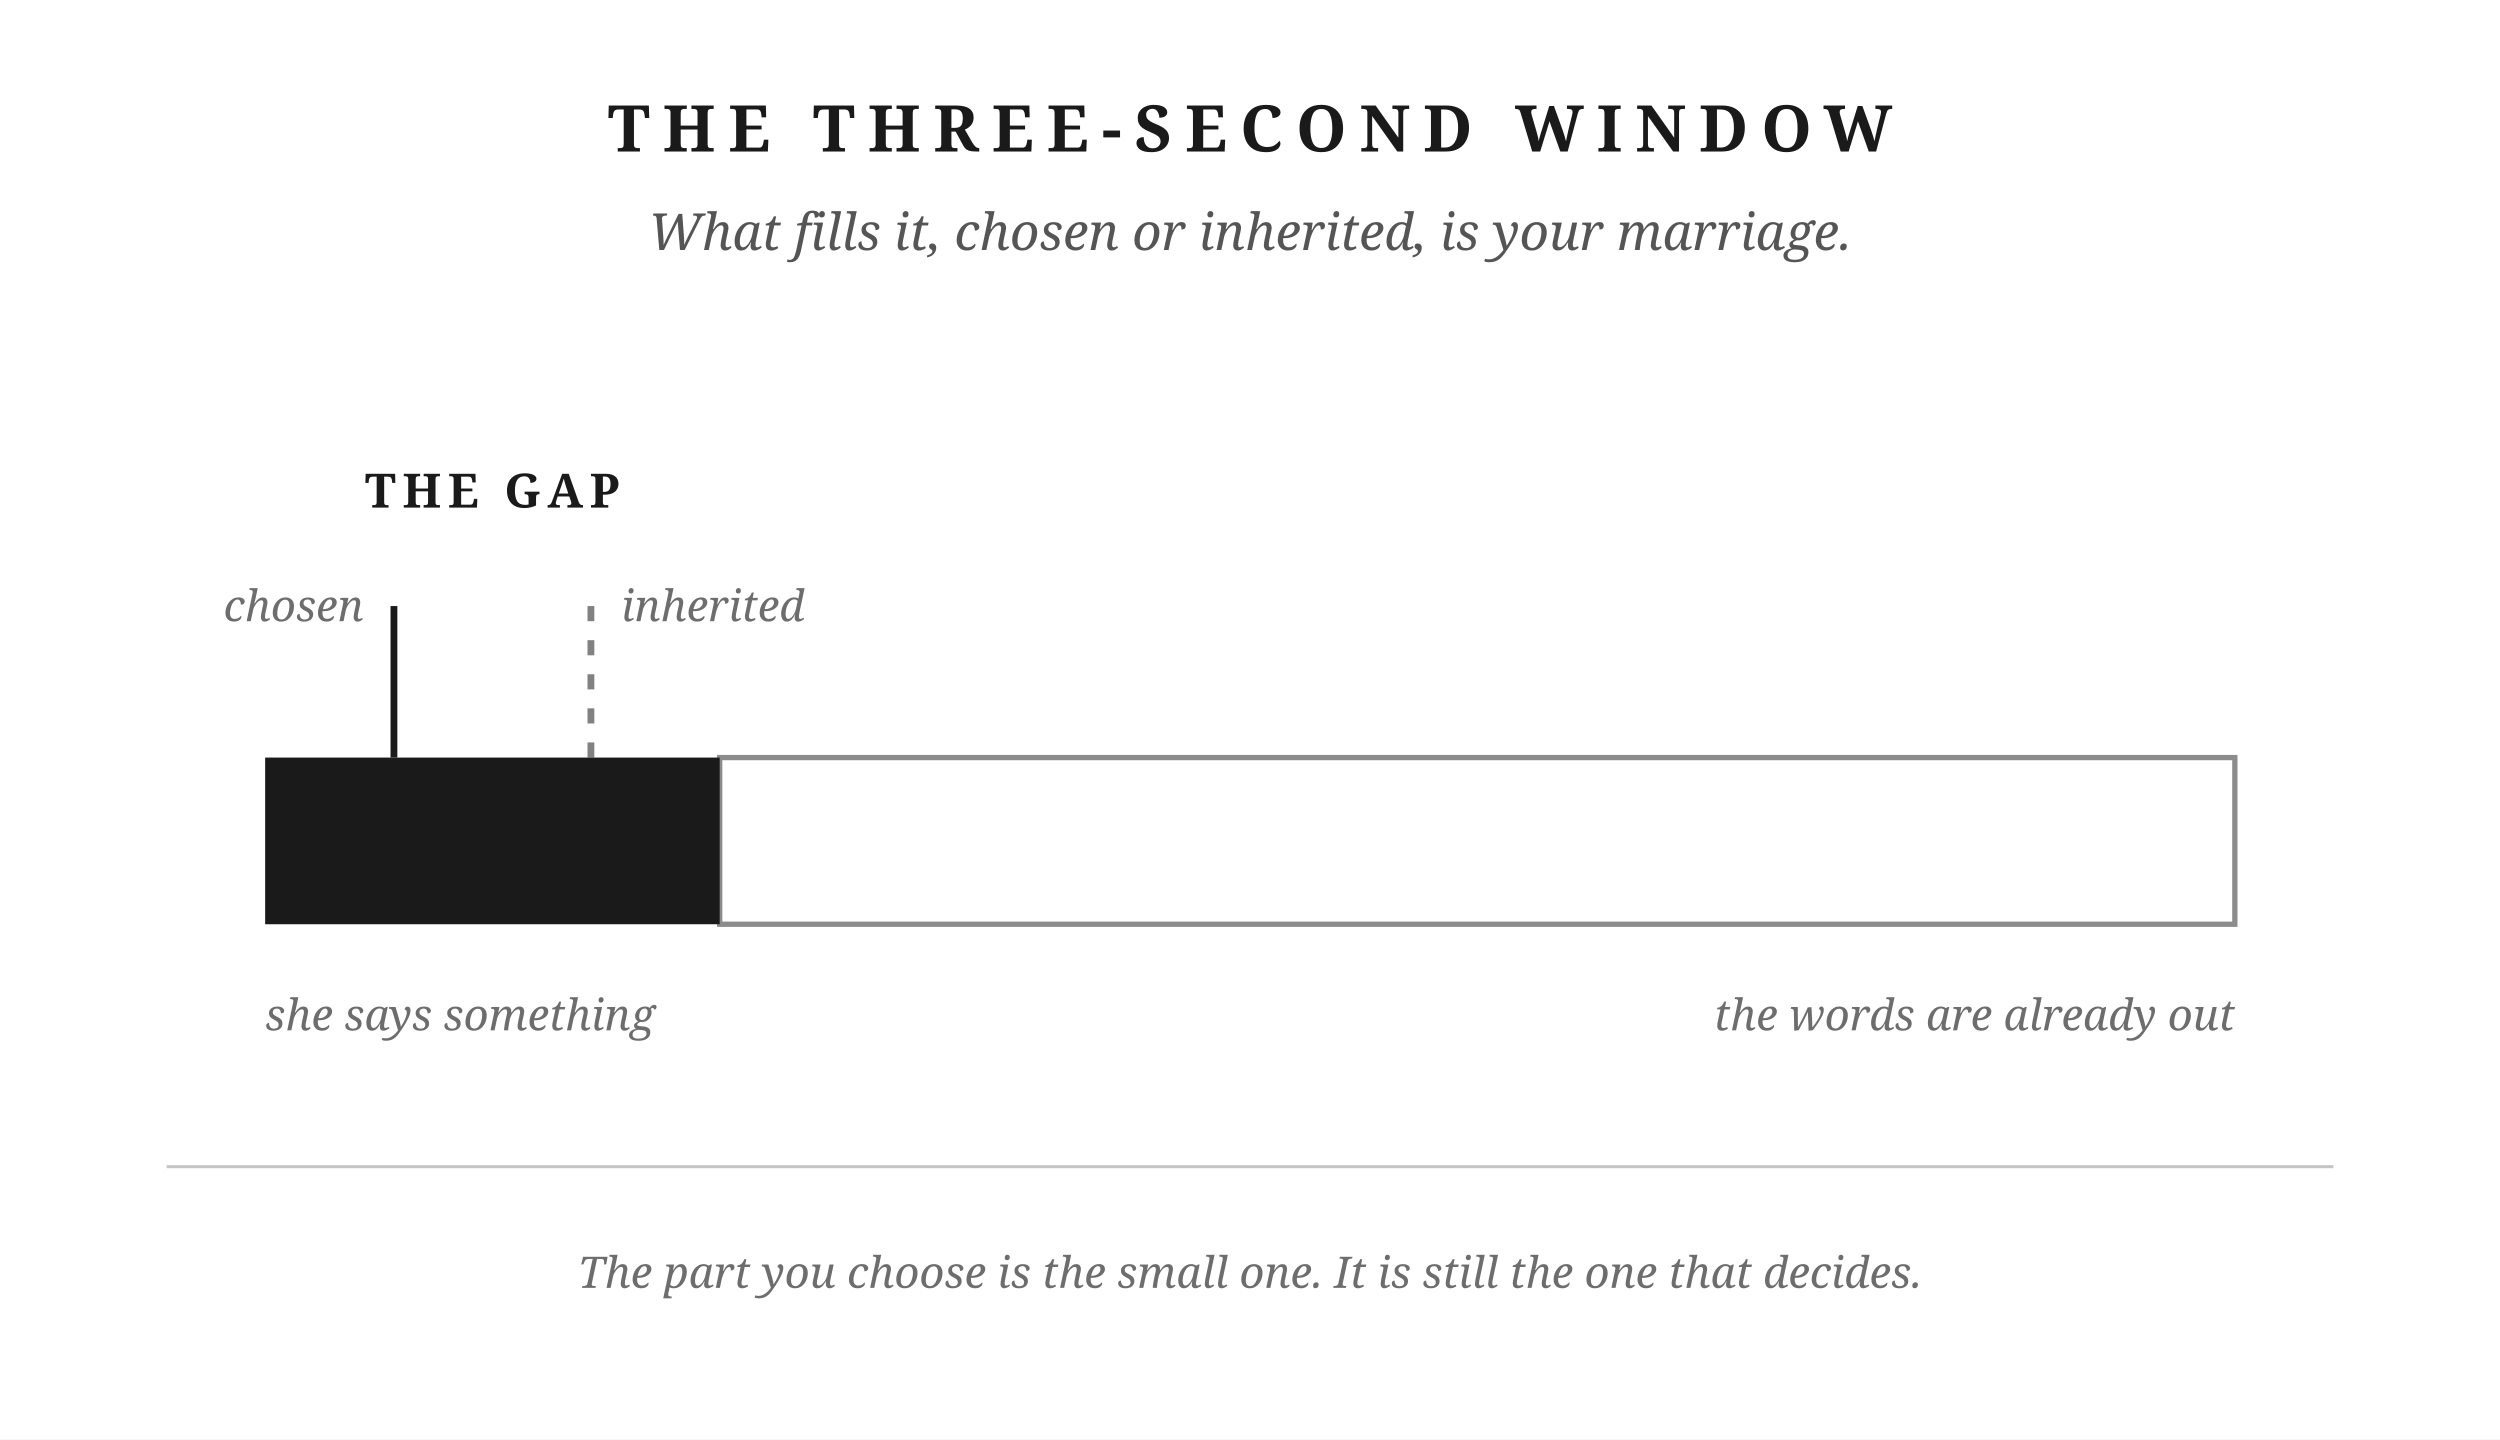
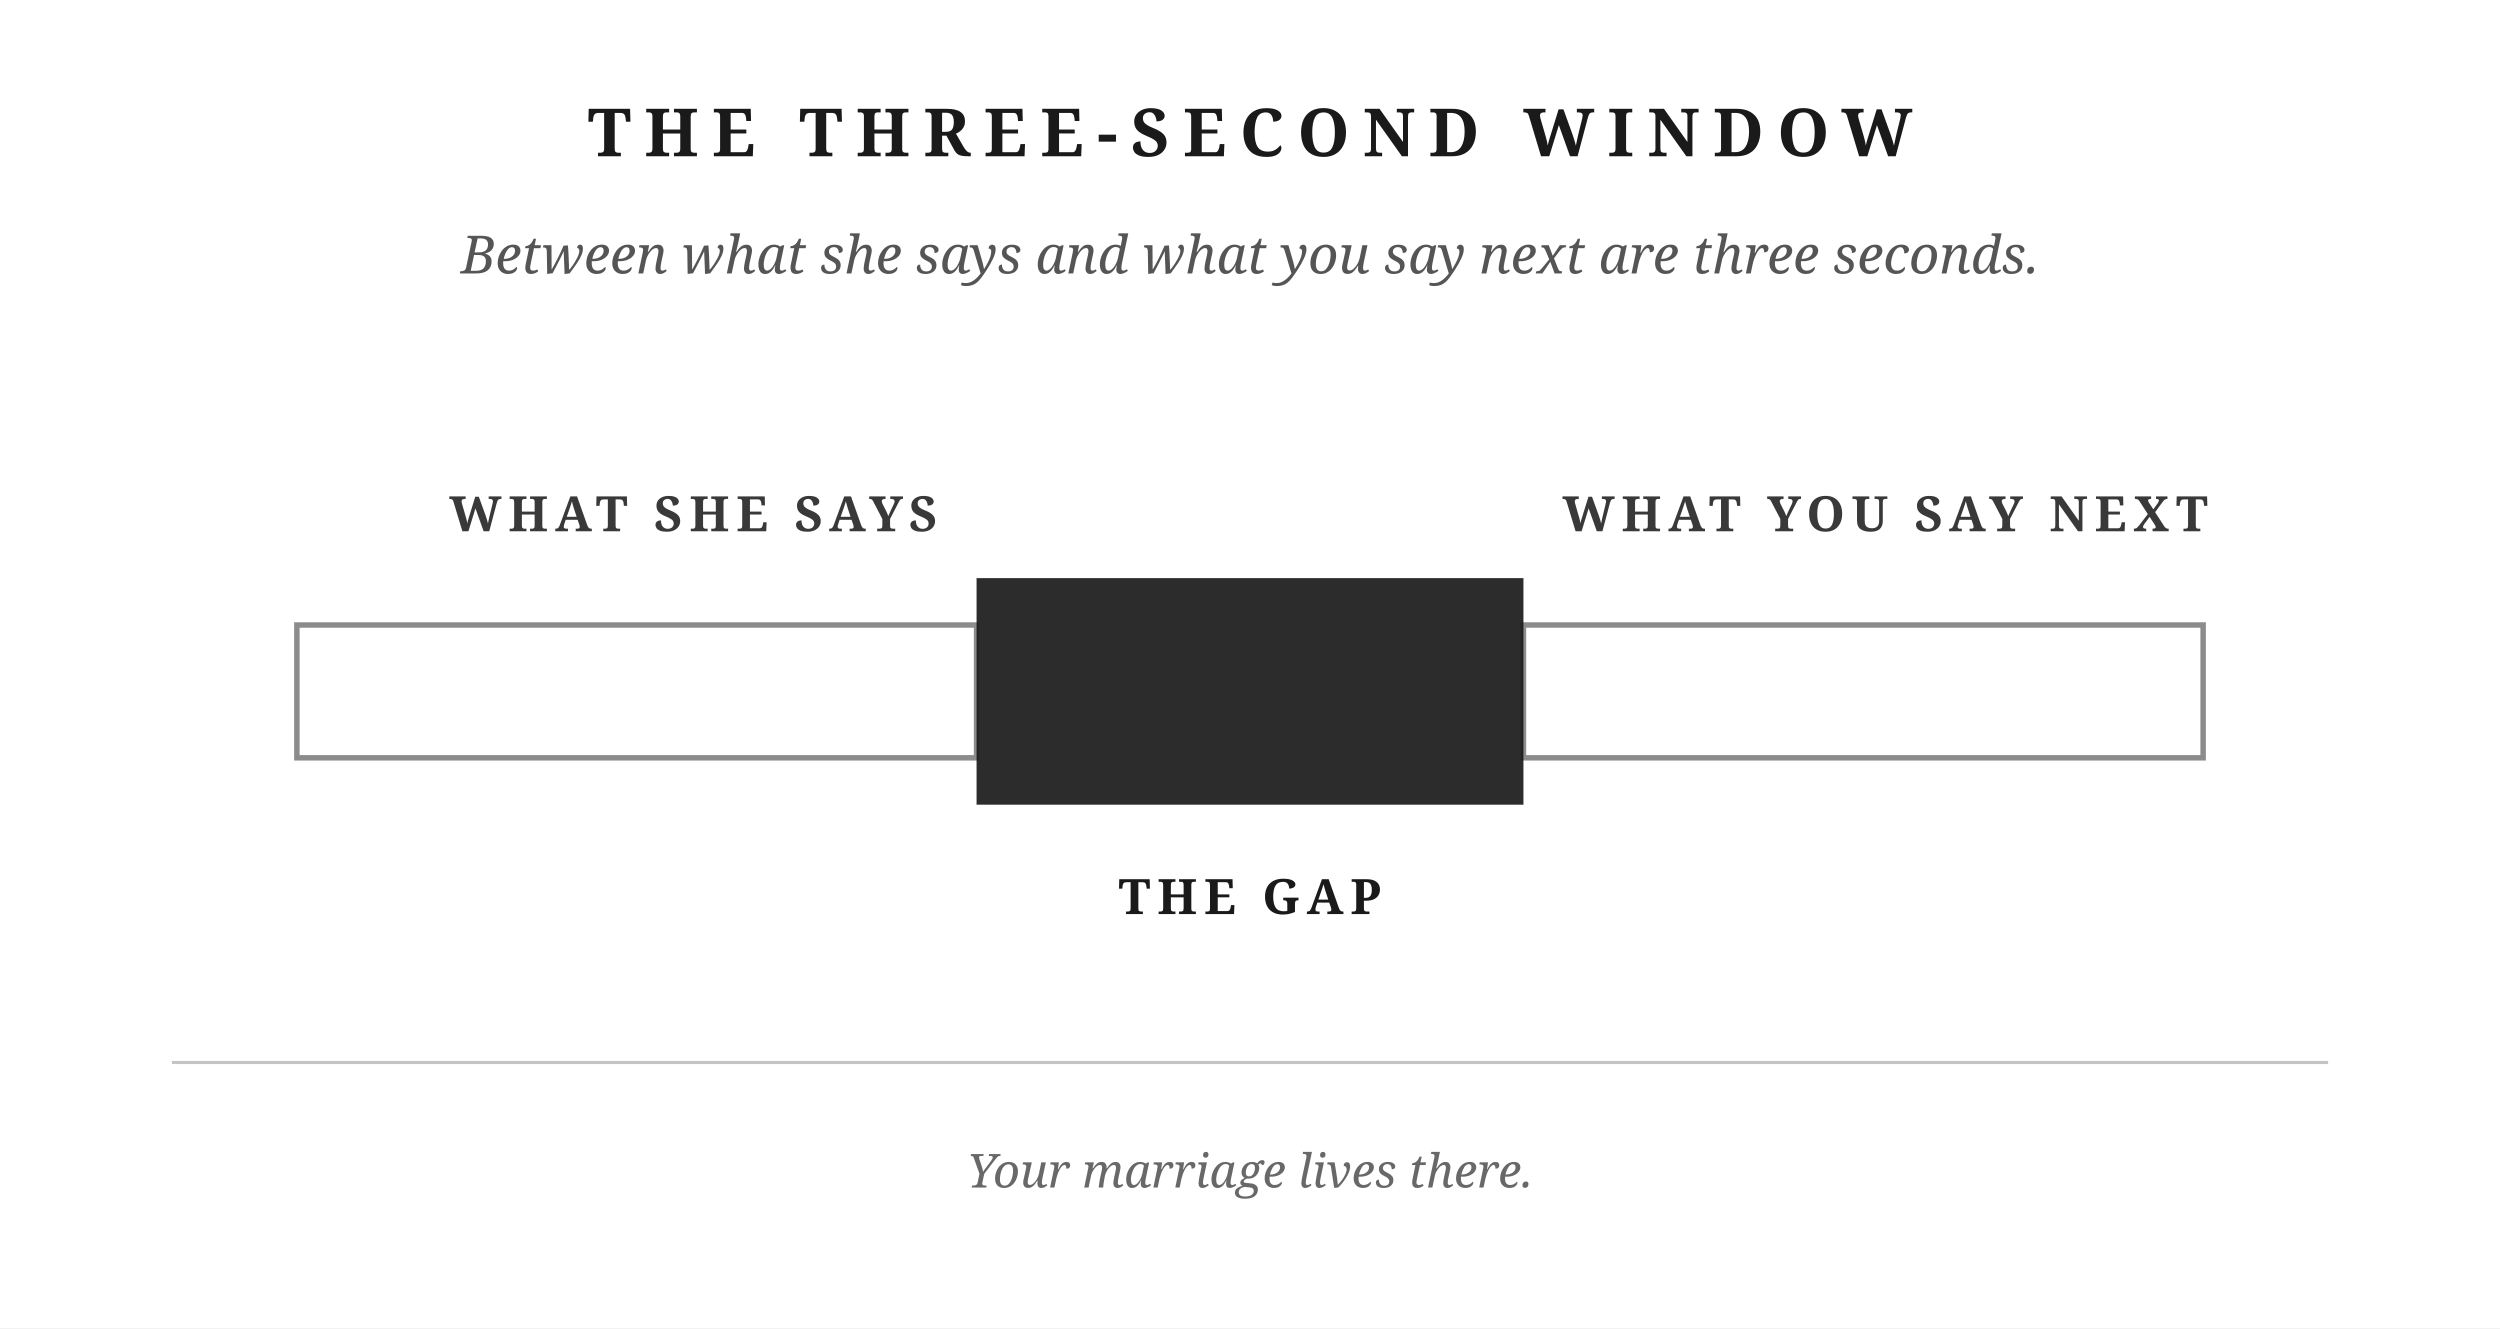
- <svg xmlns="http://www.w3.org/2000/svg" viewBox="0 0 660 380" style="color:#1a1a1a" role="img" aria-label="The Three-Second Window">
+ <svg xmlns="http://www.w3.org/2000/svg" viewBox="0 0 640 340" style="color:#1a1a1a" role="img" aria-label="The Three-Second Window">
  <style>
    .ttl{font:600 17px Georgia,serif;letter-spacing:.20em;text-anchor:middle}
    .sub{font:italic 13.5px Georgia,serif;text-anchor:middle;opacity:.74}
    .lbl{font:600 12.5px Georgia,serif;letter-spacing:.14em;text-anchor:middle}
-     .capm{font:italic 11.5px Georgia,serif;text-anchor:middle;opacity:.64}
-     .capl{font:italic 11.5px Georgia,serif;text-anchor:start;opacity:.64}
-     .capr{font:italic 11.5px Georgia,serif;text-anchor:end;opacity:.64}
+     .lble{font:600 12.5px Georgia,serif;letter-spacing:.14em;text-anchor:end;opacity:.86}
+     .lbls{font:600 12.5px Georgia,serif;letter-spacing:.14em;text-anchor:start;opacity:.86}
+     .cap{font:italic 12px Georgia,serif;text-anchor:middle;opacity:.66}
    .rule{stroke:currentColor;stroke-width:.8;opacity:.26}
-     .ln{stroke:currentColor;stroke-width:1.8}
  </style>
-   <rect x="0" y="0" width="660" height="380" fill="#ffffff" />
+   <rect x="0" y="0" width="640" height="340" fill="#ffffff" />
  <g fill="currentColor">
-     <text class="ttl" x="330" y="40">THE THREE-SECOND WINDOW</text>
-     <text class="sub" x="330" y="66">What fills it, chosen or inherited, is your marriage.</text>
+     <text class="ttl" x="320" y="40">THE THREE-SECOND WINDOW</text>
+     <text class="sub" x="320" y="70">Between what she says and what you say next are three seconds.</text>
  </g>
-   <g class="ln" fill="none" stroke-linecap="butt">
-     <path d="M104 160v40" />
+   <g fill="none" stroke="currentColor" stroke-width="1.4" opacity=".5">
+     <rect x="76" y="160" width="174" height="34" />
+     <rect x="390" y="160" width="174" height="34" />
  </g>
-   <g fill="none" stroke="currentColor" stroke-width="1.8" stroke-dasharray="4 5" opacity=".55">
-     <path d="M156 160v40" />
-   </g>
-   <g stroke="currentColor" fill="none" stroke-width="1.4">
-     <rect x="70" y="200" width="120" height="44" fill="currentColor" stroke="none" />
-     <rect x="190" y="200" width="400" height="44" opacity=".5" />
+   <g fill="currentColor" opacity=".92">
+     <rect x="250" y="148" width="140" height="58" />
  </g>
  <g fill="currentColor">
-     <text class="lbl" x="130" y="134">THE GAP</text>
-     <text class="capr" x="96" y="164">chosen</text>
-     <text class="capl" x="164" y="164">inherited</text>
-     <text class="capl" x="70" y="272">she says something</text>
-     <text class="capr" x="590" y="272">the words are already out</text>
+     <text class="lble" x="240" y="136">WHAT SHE SAYS</text>
+     <text class="lbls" x="400" y="136">WHAT YOU SAY NEXT</text>
+     <text class="lbl" x="320" y="234">THE GAP</text>
  </g>
  <g class="rule" fill="none">
-     <path d="M44 308h572" />
+     <path d="M44 272h552" />
  </g>
  <g fill="currentColor">
-     <text class="capm" x="330" y="340">The part you choose is the small one. It is still the one that decides.</text>
+     <text class="cap" x="320" y="304">Your marriage lives there.</text>
  </g>
</svg>
